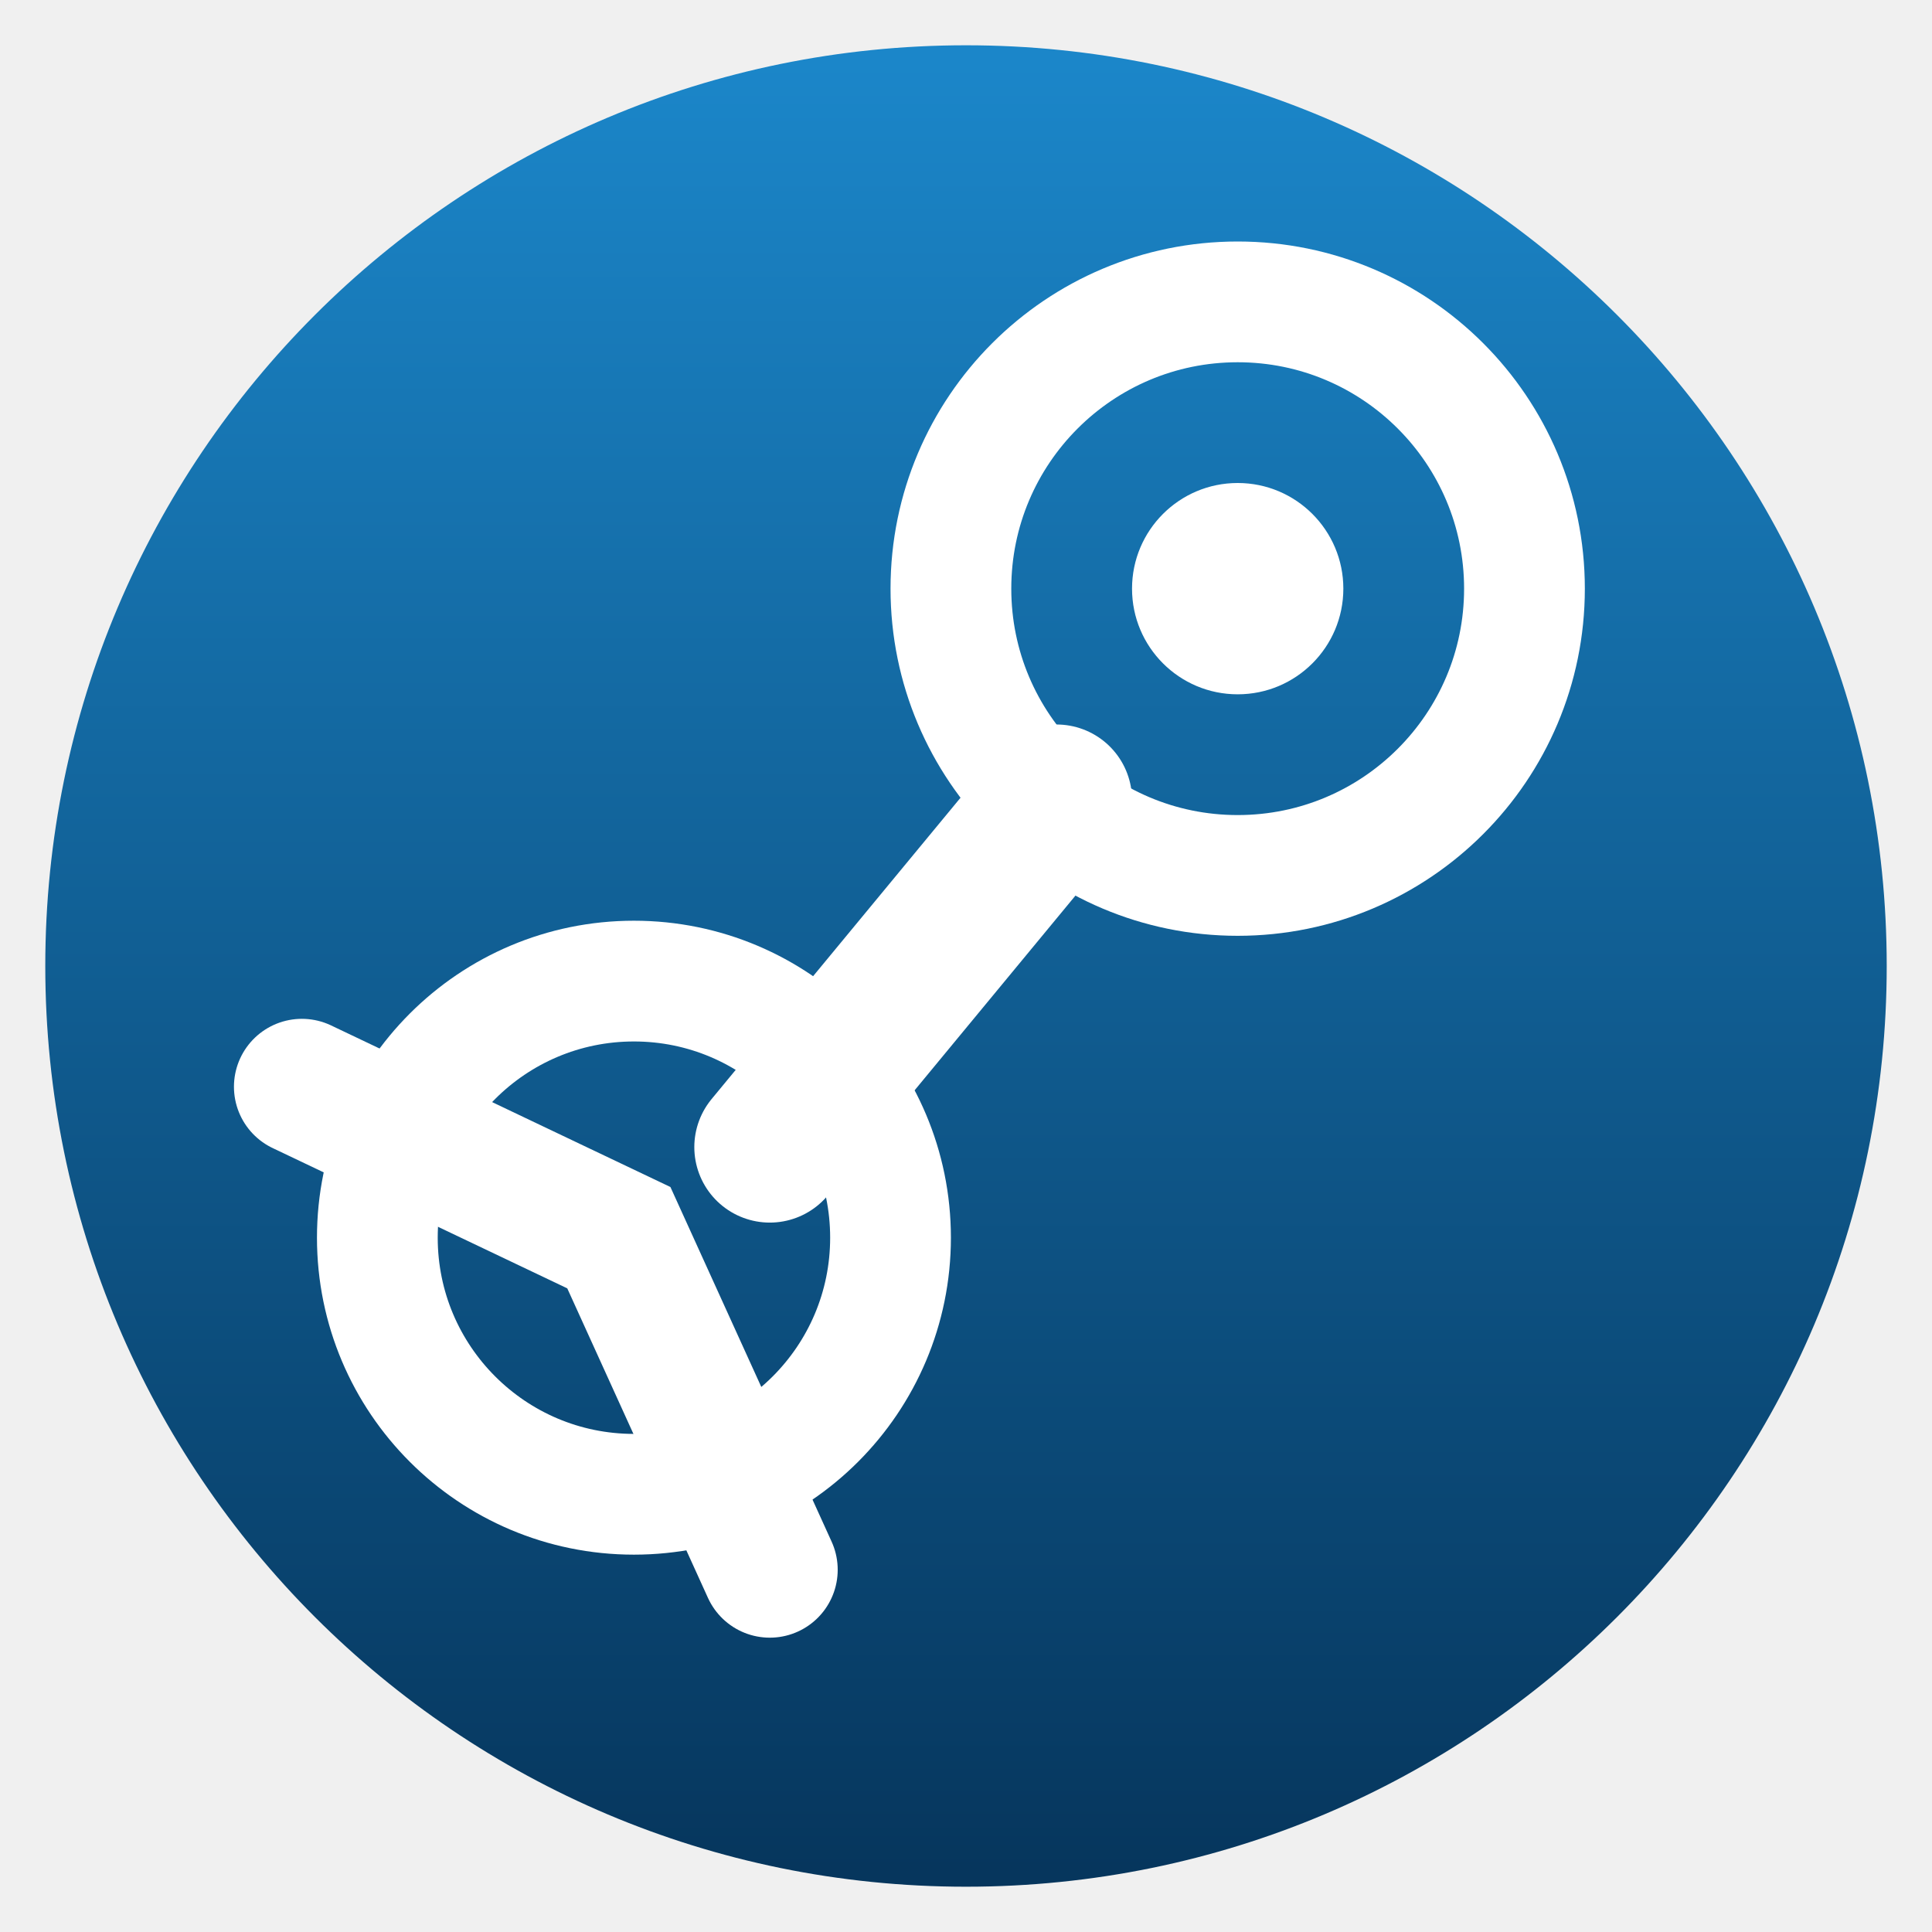
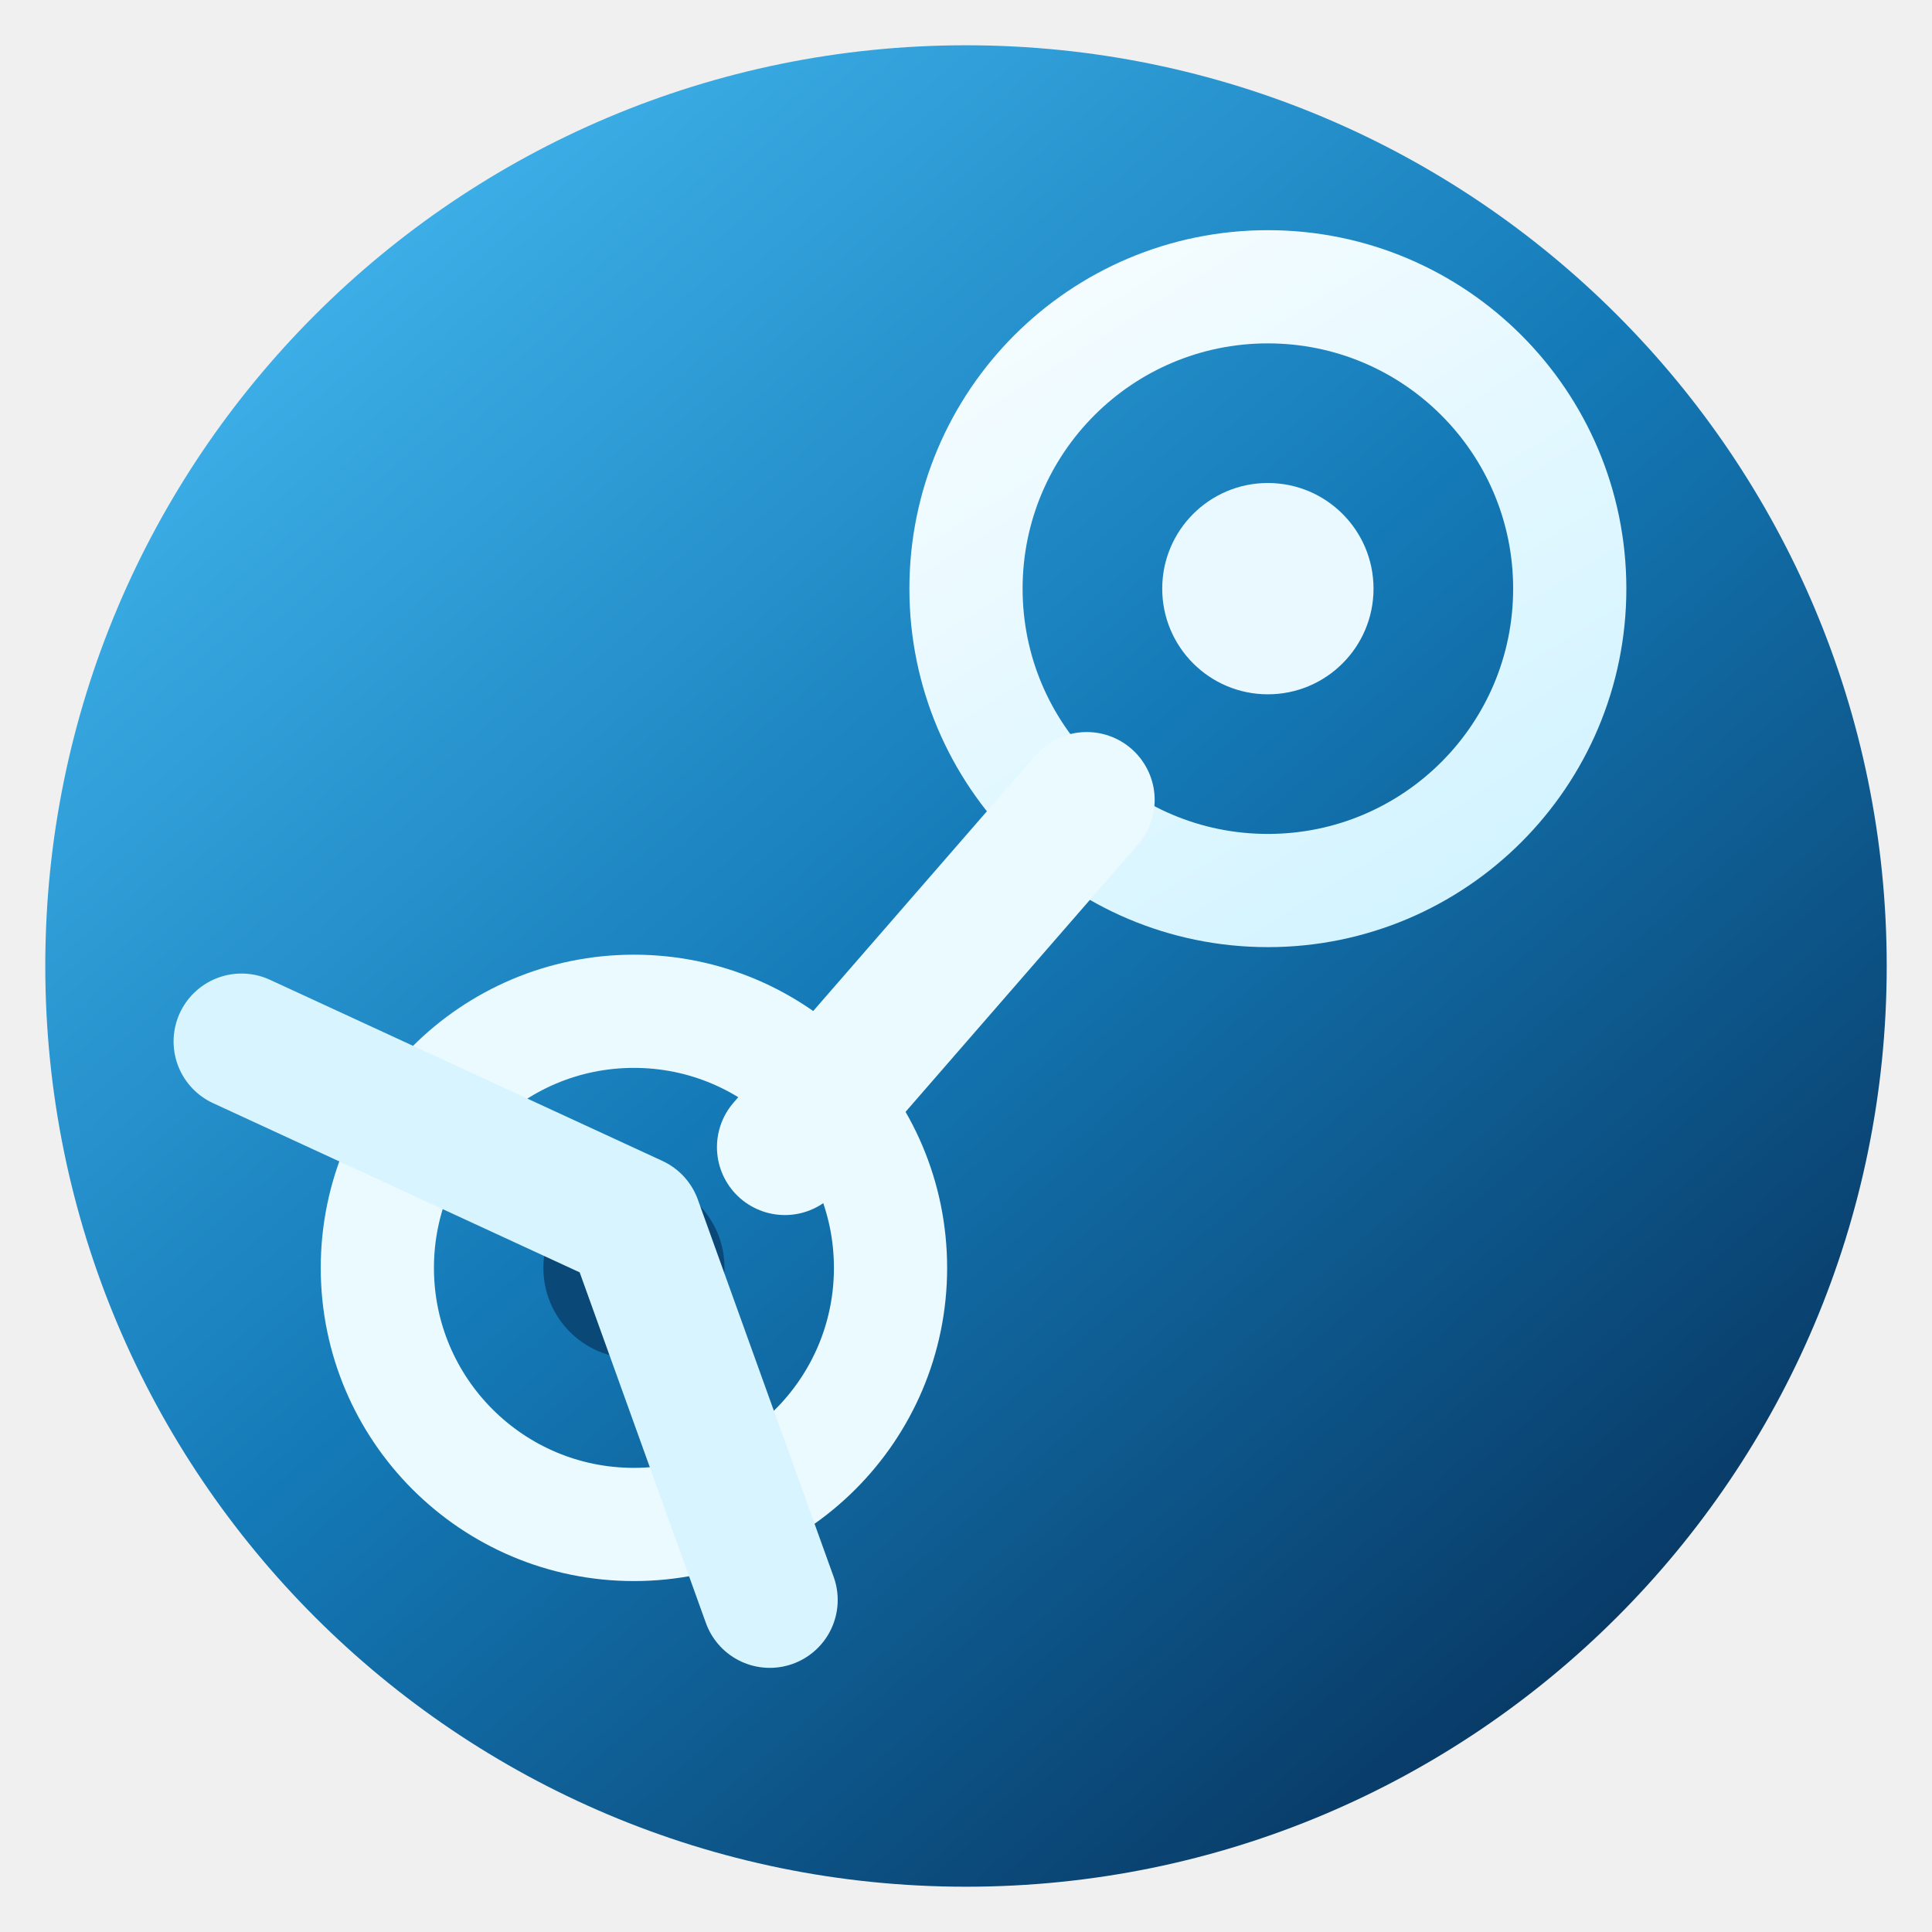
<svg xmlns="http://www.w3.org/2000/svg" viewBox="0 0 128 128">
  <defs>
-     <linearGradient id="a" x2="0" y2="1">
-       <stop stop-color="#1b86c9" />
-       <stop offset="1" stop-color="#06365d" />
+     <linearGradient id="steam" x1="18" y1="12" x2="108" y2="116" gradientUnits="userSpaceOnUse">
+       <stop stop-color="#42b5ed" />
+       <stop offset=".48" stop-color="#147ab7" />
+       <stop offset="1" stop-color="#07345f" />
+     </linearGradient>
+     <linearGradient id="shine" x1="40" y1="20" x2="90" y2="100" gradientUnits="userSpaceOnUse">
+       <stop stop-color="#fff" />
+       <stop offset="1" stop-color="#bdeeff" />
    </linearGradient>
  </defs>
-   <circle cx="64" cy="64" r="61" fill="url(#a)" />
-   <circle cx="82" cy="39" r="19" fill="none" stroke="#fff" stroke-width="8" />
-   <circle cx="82" cy="39" r="7" fill="#fff" />
-   <circle cx="42" cy="82" r="17" fill="none" stroke="#fff" stroke-width="8" />
-   <path d="m51 76 19-23" stroke="#fff" stroke-width="10" stroke-linecap="round" />
-   <path d="m20 72 21 10 10 22" stroke="#fff" stroke-width="9" stroke-linecap="round" fill="none" />
+   <circle cx="64" cy="64" r="61" fill="url(#steam)" />
+   <circle cx="84" cy="39" r="20" fill="none" stroke="url(#shine)" stroke-width="7.5" />
+   <circle cx="84" cy="39" r="7" fill="#e9f9ff" />
+   <circle cx="42" cy="84" r="17" fill="none" stroke="#eafaff" stroke-width="7.5" />
+   <circle cx="42" cy="84" r="6" fill="#0a4878" />
+   <path d="M52 76 72 53" fill="none" stroke="#eafaff" stroke-width="9" stroke-linecap="round" />
+   <path d="m16 69 26 12 9 25" fill="none" stroke="#d8f4ff" stroke-width="9" stroke-linecap="round" stroke-linejoin="round" />
</svg>
